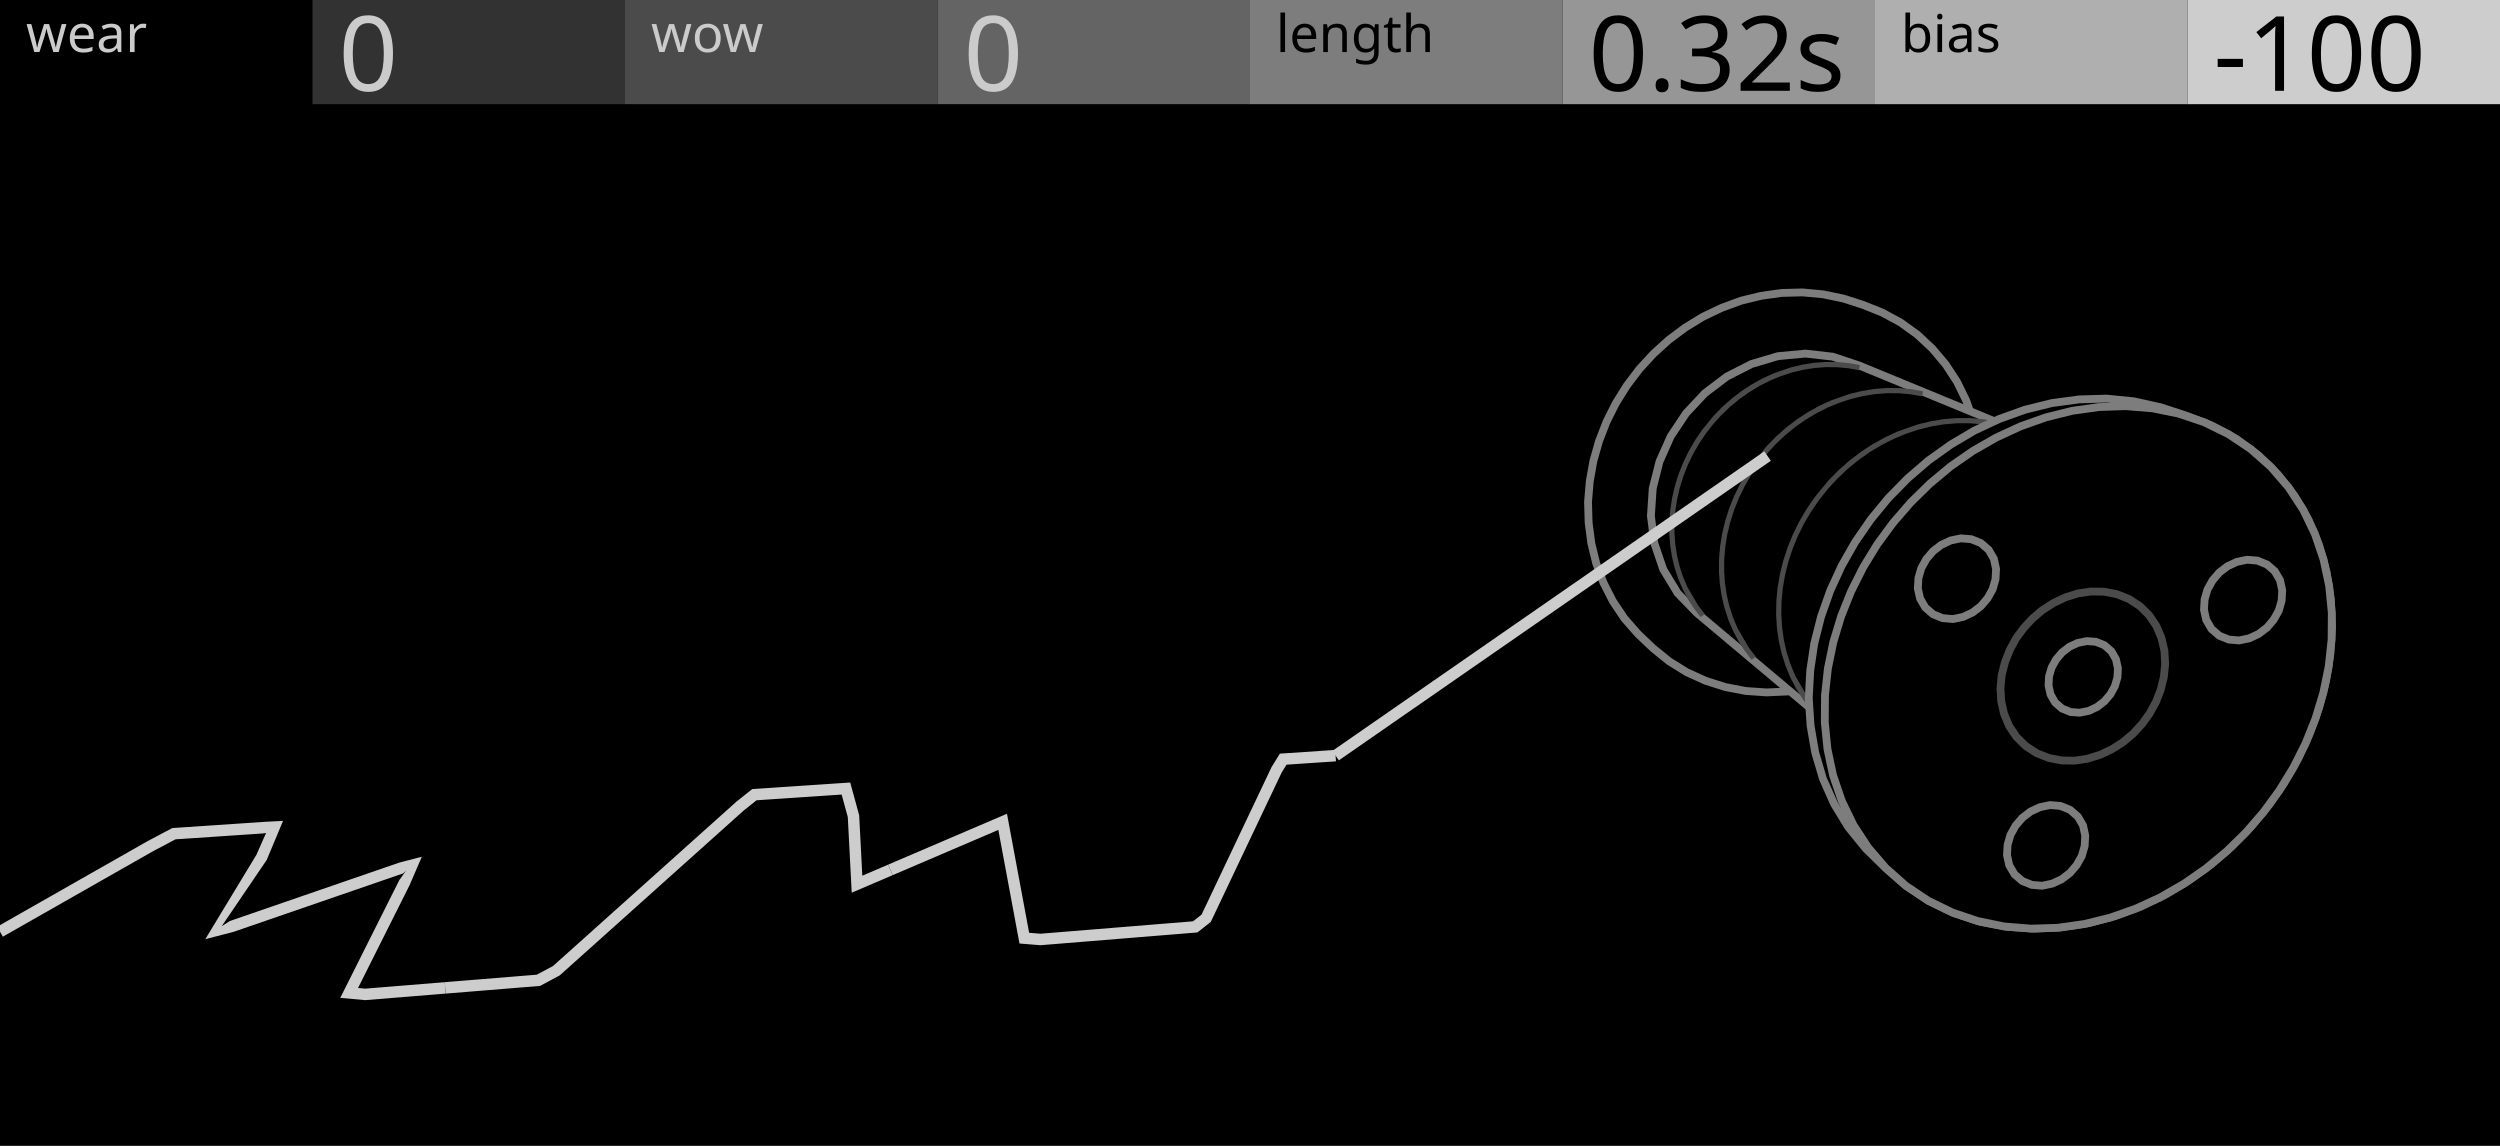
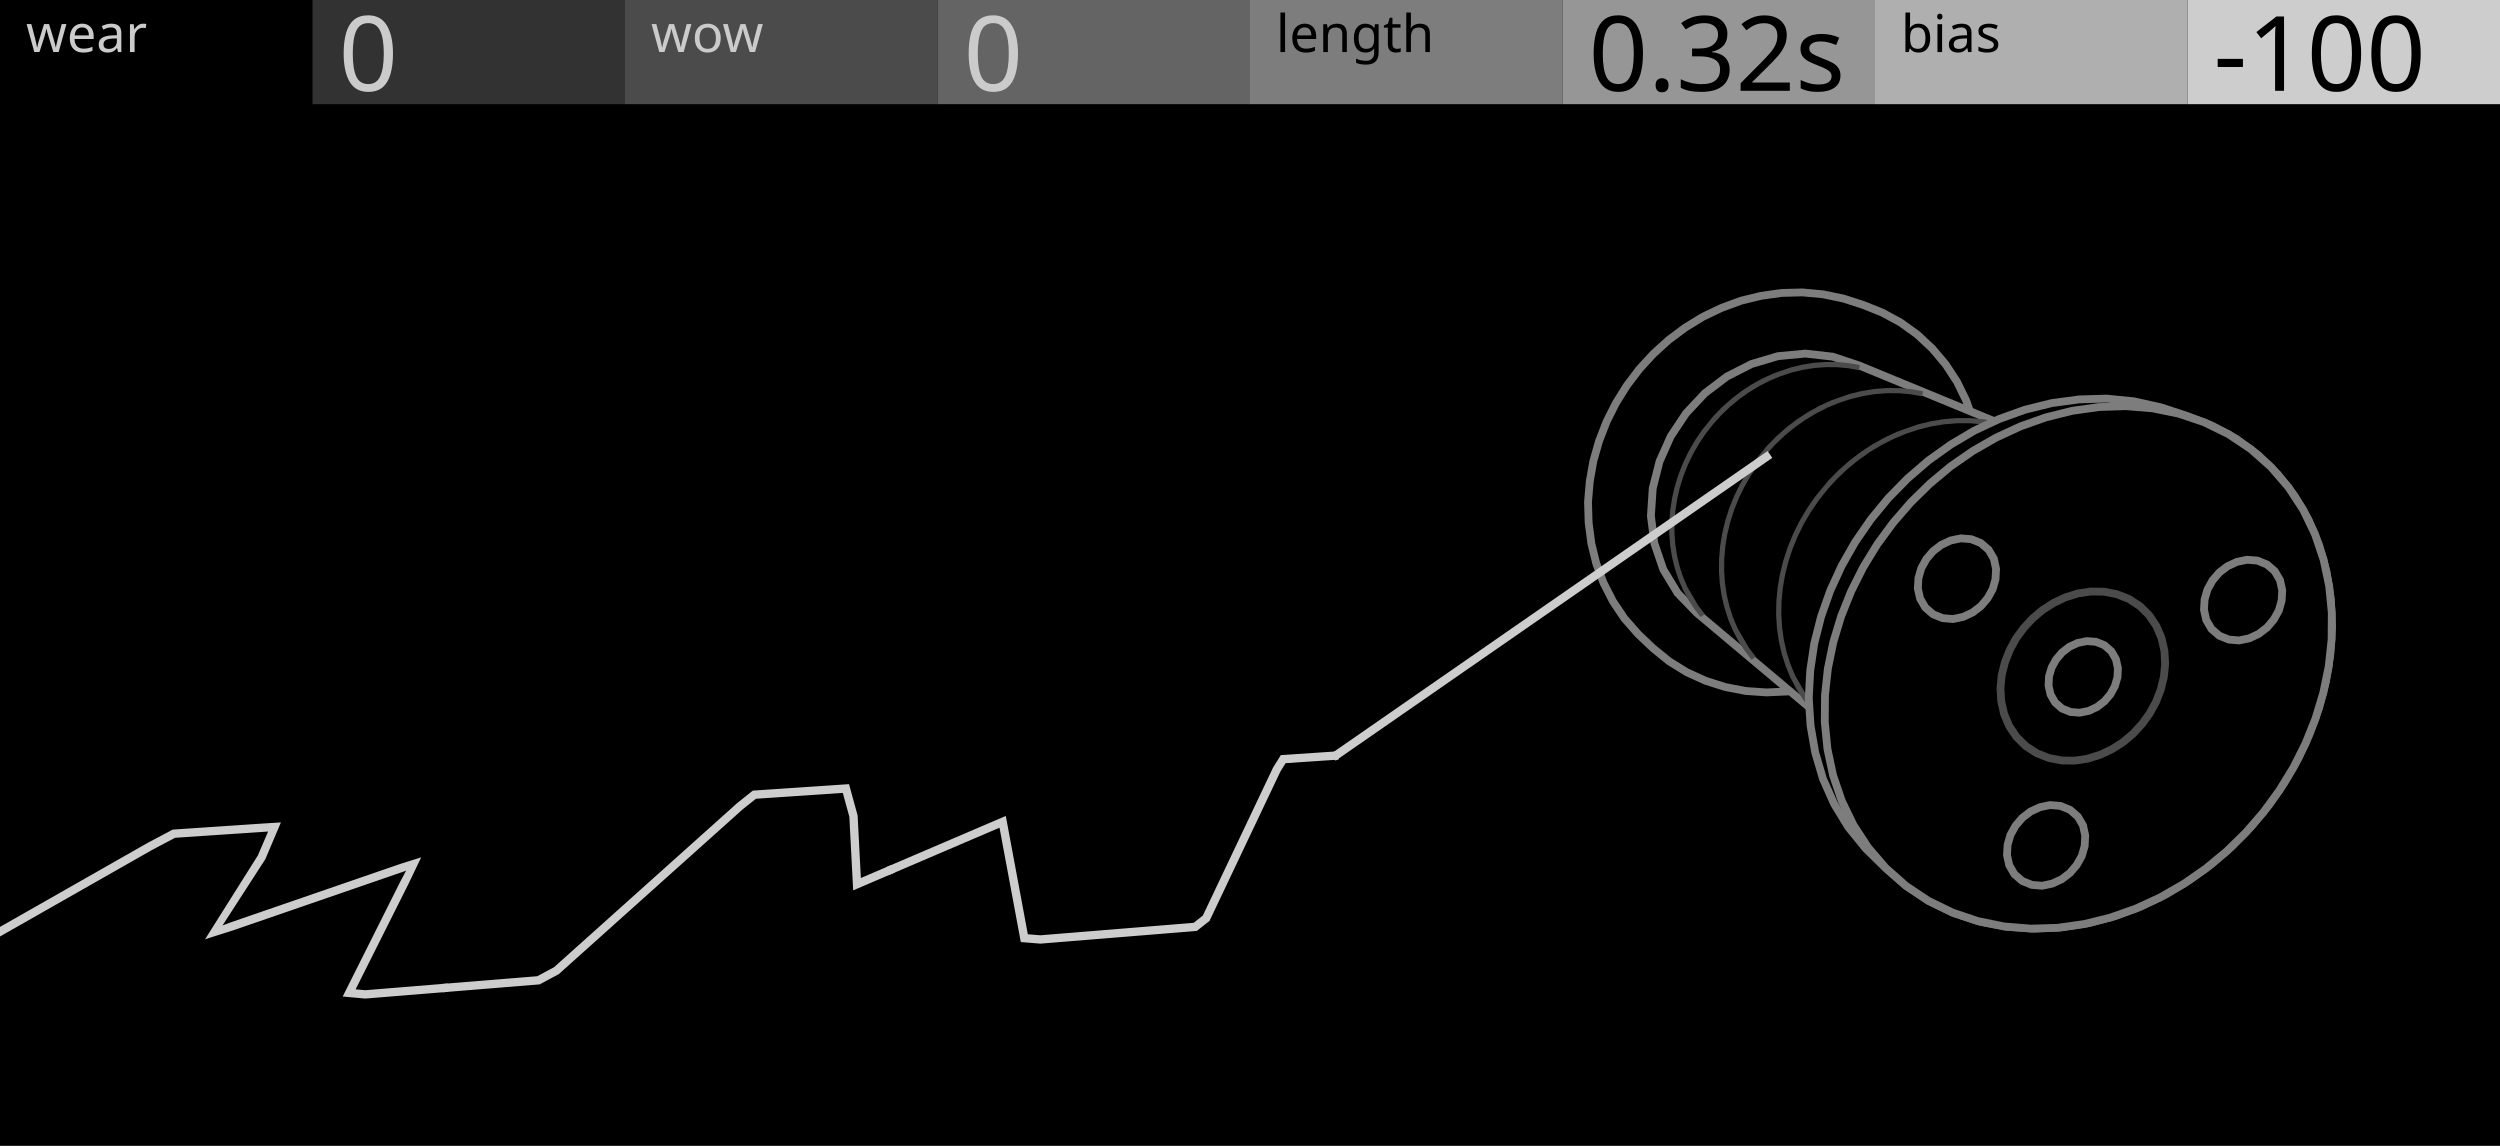
<svg xmlns="http://www.w3.org/2000/svg" width="480" height="220" viewBox="0 0 480 220">
  <g id="preview_canvas">
    <rect x="0" y="0" width="480" height="220" fill="#000000" stroke="none" />
  </g>
  <g id="preview_header">
    <rect x="0" y="0" width="60" height="20" fill="#000000" stroke="none" />
    <rect x="60" y="0" width="60" height="20" fill="#323232" stroke="none" />
    <rect x="120" y="0" width="60" height="20" fill="#4B4B4B" stroke="none" />
    <rect x="180" y="0" width="60" height="20" fill="#646464" stroke="none" />
    <rect x="240" y="0" width="60" height="20" fill="#7D7D7D" stroke="none" />
    <rect x="300" y="0" width="60" height="20" fill="#969696" stroke="none" />
    <rect x="360" y="0" width="60" height="20" fill="#AFAFAF" stroke="none" />
    <rect x="420" y="0" width="60" height="20" fill="#CDCDCD" stroke="none" />
    <text transform="matrix(1 0 0 1 5 10)" fill="#CBCBCB" stroke="none" font-family="UniversNextPro-Light" font-size="10px">wear</text>
    <text transform="matrix(1 0 0 1 65 17.44)" fill="#CBCBCB" stroke="none" font-family="UniversNextPro-Light" font-size="20px">0</text>
    <text transform="matrix(1 0 0 1 125 10)" fill="#CBCBCB" stroke="none" font-family="UniversNextPro-Light" font-size="10px">wow</text>
    <text transform="matrix(1 0 0 1 185 17.44)" fill="#CBCBCB" stroke="none" font-family="UniversNextPro-Light" font-size="20px">0</text>
    <text transform="matrix(1 0 0 1 245 10)" fill="#000000" stroke="none" font-family="UniversNextPro-Light" font-size="10px">length</text>
    <text transform="matrix(1 0 0 1 305 17.44)" fill="#000000" stroke="none" font-family="UniversNextPro-Light" font-size="20px">0.32s</text>
    <text transform="matrix(1 0 0 1 365 10)" fill="#000000" stroke="none" font-family="UniversNextPro-Light" font-size="10px">bias</text>
    <text transform="matrix(1 0 0 1 425 17.44)" fill="#000000" stroke="none" font-family="UniversNextPro-Light" font-size="20px">-100</text>
  </g>
  <path id="spool_node_4" transform="matrix(1 0 0 1 342.58 94.54)" d="M -37.679 1.853 L -37.349 -2.11 L -36.653 -6.025 L -35.565 -9.85 L -34.126 -13.557 L -32.344 -17.112 L -30.24 -20.486 L -27.838 -23.656 L -25.149 -26.585 L -22.206 -29.26 L -19.018 -31.637 L -15.626 -33.713 L -12.038 -35.426 L -8.306 -36.8 L -4.443 -37.744 L -0.506 -38.293 L 3.469 -38.399 L 7.428 -38.036 L 11.32 -37.23 L 15.107 -36.011 L 18.798 -34.531 L 22.295 -32.642 L 25.523 -30.32 L 28.43 -27.61 L 30.992 -24.57 L 33.166 -21.241 L 34.909 -17.668 L 36.242 -13.923 L 37.156 -10.053 L 37.62 -6.103 L 37.687 -2.128 L 37.349 1.834 L 36.611 5.742 L 35.525 9.567 L 34.061 13.265 L 32.275 16.818 L 30.174 20.195 L 27.766 23.36 L 25.099 26.31 L 22.152 28.981 L 18.983 31.383 L 15.603 33.479 L 12.031 35.226 L 8.311 36.63 L 4.464 37.637 L 0.532 38.229 L -3.44 38.403 L -7.406 38.126 L -11.311 37.375 L -15.099 36.173 L -18.718 34.528 L -22.098 32.433 L -25.186 29.93 L -28.07 27.19 L -30.694 24.203 L -32.905 20.898 L -34.711 17.357 L -36.104 13.633 L -37.048 9.77 L -37.562 5.828 Z" fill="#000000" stroke="#7D7D7D" stroke-width="1.5" />
  <path id="spool_node_5" transform="matrix(1 0 0 1 373.68 115.18)" d="M -56.707 -16.125 L -56.355 -21.415 L -55.06 -26.555 L -52.903 -31.397 L -49.97 -35.812 L -46.346 -39.682 L -42.118 -42.881 L -37.395 -45.288 L -32.315 -46.796 L -27.041 -47.293 L -21.778 -46.696 L -16.753 -45.013 L -11.844 -42.992 L -6.936 -40.97 L -2.027 -38.948 L 2.881 -36.927 L 7.79 -34.905 L 12.698 -32.884 L 17.606 -30.862 L 22.515 -28.84 L 27.423 -26.819 L 32.332 -24.797 L 37.24 -22.775 L 42.062 -20.566 L 46.436 -17.574 L 50.131 -13.776 L 53.061 -9.36 L 55.12 -4.476 L 56.329 0.685 L 56.708 5.974 L 56.287 11.261 L 55.154 16.442 L 53.366 21.435 L 50.965 26.166 L 48.007 30.569 L 44.553 34.595 L 40.65 38.187 L 36.345 41.286 L 31.677 43.807 L 26.722 45.697 L 21.555 46.892 L 16.268 47.285 L 10.987 46.826 L 5.866 45.462 L 1.083 43.18 L -3.195 40.05 L -7.26 36.636 L -11.325 33.221 L -15.39 29.807 L -19.454 26.392 L -23.519 22.978 L -27.584 19.564 L -31.649 16.149 L -35.713 12.735 L -39.778 9.321 L -43.843 5.906 L -47.907 2.492 L -51.587 -1.319 L -54.333 -5.85 L -56.042 -10.866 Z" fill="#000000" stroke="#7D7D7D" stroke-width="1.5" />
  <path id="spool_node_6" transform="matrix(1 0 0 1 376.63 116.98)" d="M -15.26 29.402 L -16.737 27.456 L -19.152 23.184 L -20.088 20.864 L -20.832 18.439 L -21.378 15.924 L -21.721 13.333 L -21.857 10.683 L -21.783 7.99 L -21.499 5.271 L -21.005 2.545 L -20.302 -0.172 L -19.395 -2.86 L -18.287 -5.501 L -16.986 -8.079 L -15.499 -10.574 L -13.835 -12.971 L -12.003 -15.255 L -10.023 -17.401 L -7.899 -19.403 L -5.649 -21.246 L -3.288 -22.916 L -0.832 -24.401 L 1.702 -25.693 L 4.292 -26.78 L 6.934 -27.661 L 9.596 -28.325 L 12.265 -28.771 L 14.924 -28.997 L 17.553 -29.001 L 20.136 -28.785 L 22.678 -28.349 L 22.848 -29.334 L 20.263 -29.778 L 17.594 -30.001 L 14.881 -29.996 L 12.141 -29.764 L 9.392 -29.305 L 6.654 -28.622 L 2.605 -27.185 L -0.028 -25.963 L -2.589 -24.538 L -5.059 -22.92 L -7.423 -21.119 L -9.664 -19.149 L -11.768 -17.022 L -14.637 -13.569 L -16.34 -11.116 L -17.863 -8.561 L -19.196 -5.921 L -20.331 -3.213 L -21.261 -0.457 L -21.982 2.33 L -22.49 5.13 L -22.782 7.924 L -22.857 10.695 L -22.717 13.424 L -22.364 16.096 L -21.8 18.693 L -21.031 21.199 L -20.063 23.599 L -18.904 25.879 L -17.56 28.025 L -16.057 30.007 Z" fill="#4B4B4B" stroke="none" />
  <path id="spool_node_7" transform="matrix(1 0 0 1 362.11 108.17)" d="M -13.775 27.304 L -15.17 25.479 L -17.461 21.481 L -18.355 19.313 L -19.07 17.049 L -19.602 14.702 L -19.946 12.287 L -20.097 9.819 L -20.055 7.312 L -19.816 4.784 L -19.383 2.251 L -18.756 -0.272 L -17.938 -2.767 L -16.934 -5.217 L -15.75 -7.606 L -14.393 -9.917 L -12.871 -12.136 L -11.191 -14.25 L -9.373 -16.234 L -7.421 -18.084 L -5.349 -19.786 L -3.172 -21.327 L -0.906 -22.696 L 1.436 -23.885 L 3.831 -24.885 L 6.278 -25.693 L 8.747 -26.301 L 11.224 -26.705 L 13.695 -26.906 L 16.141 -26.901 L 18.548 -26.693 L 20.921 -26.279 L 21.093 -27.264 L 18.677 -27.685 L 16.185 -27.901 L 13.655 -27.906 L 11.103 -27.699 L 8.546 -27.281 L 6.002 -26.655 L 2.244 -25.333 L -0.196 -24.206 L -2.567 -22.889 L -4.851 -21.393 L -7.034 -19.727 L -9.101 -17.903 L -11.039 -15.932 L -13.676 -12.731 L -15.238 -10.454 L -16.631 -8.082 L -17.846 -5.629 L -18.877 -3.112 L -19.717 -0.549 L -20.362 2.045 L -20.808 4.653 L -21.054 7.257 L -21.098 9.841 L -20.942 12.388 L -20.587 14.883 L -20.036 17.31 L -19.295 19.654 L -18.369 21.901 L -17.265 24.038 L -15.991 26.051 L -14.569 27.911 Z" fill="#4B4B4B" stroke="none" />
  <path id="spool_node_8" transform="matrix(1 0 0 1 349.63 100.59)" d="M -12.533 25.479 L -13.854 23.761 L -16.031 20.005 L -16.885 17.971 L -17.572 15.848 L -18.089 13.65 L -18.429 11.389 L -18.591 9.08 L -18.571 6.737 L -18.369 4.375 L -17.985 2.009 L -17.42 -0.345 L -16.677 -2.672 L -15.76 -4.956 L -14.674 -7.182 L -13.426 -9.335 L -12.024 -11.4 L -10.474 -13.366 L -8.794 -15.211 L -6.987 -16.931 L -5.067 -18.511 L -3.049 -19.941 L -0.945 -21.211 L 1.231 -22.313 L 3.459 -23.237 L 5.737 -23.984 L 8.038 -24.543 L 10.349 -24.914 L 12.655 -25.094 L 14.943 -25.083 L 17.195 -24.882 L 19.42 -24.489 L 19.594 -25.474 L 17.327 -25.874 L 14.99 -26.082 L 12.619 -26.094 L 10.231 -25.908 L 7.84 -25.524 L 5.463 -24.946 L 1.958 -23.722 L -0.317 -22.676 L -2.523 -21.453 L -4.648 -20.061 L -6.676 -18.511 L -8.594 -16.812 L -10.391 -14.976 L -12.831 -11.991 L -14.273 -9.867 L -15.557 -7.653 L -16.674 -5.362 L -17.618 -3.011 L -18.384 -0.615 L -18.966 1.812 L -19.362 4.252 L -19.571 6.69 L -19.591 9.111 L -19.424 11.499 L -19.071 13.839 L -18.536 16.117 L -17.823 18.319 L -16.937 20.431 L -15.885 22.441 L -14.674 24.336 L -13.326 26.089 Z" fill="#4B4B4B" stroke="none" />
  <path id="spool_node_9" transform="matrix(1 0 0 1 338.79 93.99)" d="M -11.482 23.886 L -12.737 22.264 L -14.808 18.724 L -15.624 16.808 L -16.284 14.811 L -16.785 12.744 L -17.12 10.619 L -17.288 8.45 L -17.286 6.251 L -17.113 4.034 L -16.769 1.816 L -16.256 -0.39 L -15.575 -2.57 L -14.732 -4.709 L -13.729 -6.792 L -12.575 -8.806 L -11.275 -10.737 L -9.836 -12.575 L -8.275 -14.298 L -6.594 -15.904 L -4.807 -17.379 L -2.925 -18.713 L -0.962 -19.897 L 1.069 -20.923 L 3.151 -21.783 L 5.282 -22.477 L 7.436 -22.995 L 9.601 -23.336 L 11.764 -23.499 L 13.91 -23.483 L 16.027 -23.289 L 18.12 -22.916 L 18.296 -23.9 L 16.16 -24.281 L 13.96 -24.483 L 11.73 -24.499 L 9.485 -24.33 L 7.24 -23.976 L 5.01 -23.44 L 1.725 -22.299 L -0.405 -21.323 L -2.47 -20.18 L -4.455 -18.88 L -6.35 -17.43 L -8.14 -15.84 L -9.814 -14.121 L -12.085 -11.325 L -13.425 -9.335 L -14.615 -7.258 L -15.648 -5.11 L -16.519 -2.903 L -17.221 -0.653 L -17.751 1.626 L -18.107 3.919 L -18.286 6.211 L -18.288 8.488 L -18.114 10.736 L -17.766 12.94 L -17.247 15.086 L -16.56 17.162 L -15.712 19.154 L -14.708 21.051 L -13.554 22.842 L -12.274 24.498 Z" fill="#4B4B4B" stroke="none" />
-   <path id="spool_node_0" transform="matrix(1 0 0 1 213.51 162.73)" d="M 42.85 -18.747 L 40.845 -18.612 L 32.227 -18.033 L 30.641 -15.475 L 28.268 -10.474 L 27.035 -7.876 L 25.76 -5.189 L 24.44 -2.407 L 23.073 0.474 L 17.19 12.873 L 15.554 14.161 L 10.905 14.539 L 8.406 14.742 L 3.391 15.15 L 0.875 15.355 L -4.173 15.765 L -9.245 16.178 L -13.741 16.544 L -15.913 16.368 L -19.299 -1.809 L -20.171 -6.492 L -23.205 -5.192 L -25.443 -4.234 L -27.708 -3.264 L -30 -2.282 L -32.321 -1.289 L -37.048 0.736 L -39.456 1.767 L -42.987 3.279 L -42.121 5.302 L -38.59 3.789 L -36.182 2.758 L -31.454 0.734 L -29.134 -0.26 L -26.841 -1.242 L -22.339 -3.17 L -21.831 -3.388 L -21.462 -1.406 L -17.768 18.425 L -13.74 18.751 L -11.611 18.578 L -9.067 18.371 L -3.995 17.958 L 1.054 17.547 L 3.57 17.343 L 6.08 17.139 L 8.584 16.935 L 11.083 16.732 L 13.576 16.529 L 16.394 16.3 L 18.956 14.282 L 22.174 7.5 L 23.644 4.403 L 25.06 1.418 L 26.428 -1.464 L 27.748 -4.246 L 29.023 -6.933 L 30.256 -9.531 L 31.448 -12.044 L 32.576 -14.421 L 33.502 -15.914 L 36.973 -16.147 L 40.993 -16.417 L 42.997 -16.552 Z" fill="#CDCDCD" stroke="none" />
-   <path id="spool_node_1" transform="matrix(1 0 0 1 128.39 170.51)" d="M 42.133 -4.501 L 40.757 -3.912 L 38.256 -2.841 L 37.174 -2.377 L 36.571 -13.99 L 34.849 -20.269 L 32.644 -20.121 L 31.77 -20.062 L 29.584 -19.915 L 27.394 -19.768 L 25.199 -19.621 L 23 -19.473 L 20.797 -19.325 L 18.59 -19.177 L 16.035 -19.005 L 12.956 -16.551 L 9.954 -13.86 L 6.871 -11.097 L 3.679 -8.237 L 0.371 -5.272 L -3.059 -2.198 L -6.617 0.991 L -10.312 4.302 L -18.143 11.32 L -22.198 14.954 L -25.33 16.631 L -27.884 16.838 L -30.672 17.065 L -36.268 17.52 L -39.076 17.749 L -41.891 17.978 L -43.001 18.068 L -42.823 20.261 L -41.713 20.171 L -38.898 19.942 L -36.089 19.713 L -30.493 19.258 L -27.705 19.031 L -24.696 18.786 L -20.927 16.769 L -16.674 12.958 L -8.844 5.94 L -5.149 2.629 L -1.591 -0.56 L 1.839 -3.634 L 5.147 -6.598 L 8.339 -9.459 L 11.422 -12.222 L 14.377 -14.87 L 16.869 -16.856 L 18.737 -16.982 L 20.945 -17.13 L 23.148 -17.278 L 25.347 -17.426 L 27.541 -17.573 L 29.732 -17.72 L 31.918 -17.867 L 32.791 -17.926 L 33.203 -17.954 L 34.386 -13.638 L 35.14 0.887 L 39.122 -0.819 L 41.623 -1.889 L 42.999 -2.478 Z" fill="#CDCDCD" stroke="none" />
-   <path id="spool_node_2" transform="matrix(1 0 0 1 42.51 174.82)" d="M 42.879 13.758 L 41.167 13.897 L 35.503 14.358 L 32.661 14.589 L 29.812 14.821 L 27.622 14.999 L 26.233 14.873 L 36.114 -4.834 L 38.482 -10.326 L 34.189 -9.211 L 28.007 -7.081 L 24.857 -5.995 L 21.666 -4.895 L 18.434 -3.781 L 15.159 -2.652 L 11.842 -1.509 L 8.481 -0.35 L 1.622 2.013 L 0.053 3.021 L 8.693 -9.701 L 11.835 -17.207 L 8.692 -17.05 L 7.732 -16.986 L 5.328 -16.824 L 2.92 -16.662 L -1.912 -16.338 L -6.763 -16.012 L -9.429 -15.832 L -14.269 -13.271 L -19.456 -10.319 L -24.818 -7.268 L -30.38 -4.102 L -36.154 -0.816 L -43.054 3.111 L -41.966 5.023 L -41.065 4.51 L -35.066 1.096 L -23.729 -5.356 L -13.21 -11.342 L -8.815 -13.669 L -6.615 -13.817 L -1.764 -14.143 L 3.067 -14.467 L 5.475 -14.629 L 7.879 -14.791 L 8.573 -14.891 L 6.741 -10.731 L -3.089 5.497 L 2.339 4.093 L 9.197 1.729 L 12.559 0.571 L 19.151 -1.701 L 22.383 -2.815 L 25.574 -3.915 L 31.835 -6.073 L 34.906 -7.131 L 35.472 -7.691 L 34.148 -5.82 L 22.82 16.771 L 27.611 17.207 L 32.839 16.782 L 35.682 16.551 L 41.346 16.09 L 43.057 15.951 Z" fill="#CDCDCD" stroke="none" />
-   <path id="spool_node_3" transform="matrix(1 0 0 1 297.9 116.32)" d="M 40.847 -29.657 L 36.386 -26.564 L 35.646 -26.05 L 29.754 -21.964 L 26.829 -19.936 L 21.742 -16.409 L 18.134 -13.907 L 17.415 -13.408 L 14.547 -11.42 L 13.833 -10.924 L 11.693 -9.44 L 6.729 -5.998 L 3.911 -4.044 L -2.384 0.321 L -4.467 1.766 L -5.853 2.726 L -7.235 3.685 L -7.925 4.163 L -9.989 5.595 L -14.78 8.917 L -16.142 9.861 L -18.856 11.743 L -20.209 12.681 L -20.884 13.149 L -22.905 14.55 L -28.26 18.264 L -28.926 18.726 L -30.256 19.648 L -31.583 20.569 L -34.888 22.86 L -36.205 23.773 L -37.518 24.684 L -42.093 27.857 L -40.84 29.664 L -38.883 28.308 L -34.951 25.581 L -33.634 24.668 L -30.33 22.376 L -29.003 21.456 L -21.651 16.358 L -19.63 14.957 L -18.955 14.489 L -17.602 13.551 L -14.888 11.669 L -10.794 8.829 L -8.736 7.403 L -6.671 5.971 L -5.981 5.492 L -4.599 4.534 L -3.214 3.574 L -1.13 2.129 L 5.164 -2.236 L 7.277 -3.701 L 7.983 -4.191 L 15.086 -9.116 L 15.801 -9.612 L 19.388 -12.099 L 22.996 -14.601 L 28.082 -18.128 L 31.008 -20.157 L 36.9 -24.242 L 39.867 -26.3 L 41.355 -27.332 L 42.101 -27.849 Z" fill="#CDCDCD" stroke="none" />
+   <path id="spool_node_0" transform="matrix(1 0 0 1 213.65 162.73)" d="M 42.767 -17.899 L 40.762 -17.764 L 32.58 -17.214 L 31.249 -15.068 L 30.089 -12.623 L 27.663 -7.512 L 26.388 -4.824 L 23.701 0.839 L 22.284 3.825 L 20.815 6.921 L 17.732 13.417 L 15.739 14.987 L 13.326 15.183 L 10.833 15.386 L 8.335 15.589 L 5.83 15.793 L 3.32 15.997 L 0.804 16.202 L -4.244 16.613 L -9.316 17.025 L -13.881 17.396 L -16.77 17.162 L -20.275 -1.654 L -20.952 -5.292 L -23.01 -4.411 L -25.248 -3.453 L -27.513 -2.483 L -29.805 -1.501 L -32.126 -0.507 L -36.853 1.517 L -39.261 2.548 L -42.793 4.061 L -42.596 4.52 L -39.064 3.008 L -36.657 1.977 L -31.929 -0.048 L -29.609 -1.041 L -27.316 -2.023 L -25.051 -2.993 L -22.814 -3.951 L -21.33 -4.587 L -20.766 -1.562 L -17.191 17.63 L -13.881 17.898 L -9.276 17.524 L -4.204 17.111 L 0.845 16.7 L 3.361 16.496 L 5.871 16.291 L 8.375 16.088 L 10.874 15.884 L 15.929 15.473 L 18.133 13.738 L 21.266 7.135 L 22.736 4.039 L 24.152 1.053 L 26.84 -4.61 L 28.115 -7.298 L 30.54 -12.409 L 31.688 -14.828 L 32.869 -16.733 L 36.776 -16.995 L 40.796 -17.265 L 42.8 -17.4 Z" fill="none" stroke="#CDCDCD" stroke-width="1.1" />
+   <path id="spool_node_1" transform="matrix(1 0 0 1 128.26 170.53)" d="M 42.597 -3.739 L 41.221 -3.15 L 38.721 -2.08 L 36.518 -1.136 L 35.857 -13.874 L 34.343 -19.395 L 32.831 -19.293 L 31.957 -19.234 L 29.771 -19.087 L 27.581 -18.94 L 25.386 -18.793 L 23.187 -18.645 L 20.984 -18.497 L 18.777 -18.349 L 16.487 -18.195 L 13.635 -15.921 L 10.651 -13.247 L 7.568 -10.484 L 4.376 -7.624 L 1.068 -4.659 L -2.362 -1.585 L -5.92 1.604 L -9.615 4.915 L -17.445 11.933 L -21.577 15.635 L -24.955 17.443 L -27.685 17.665 L -30.473 17.892 L -36.069 18.348 L -38.877 18.576 L -41.692 18.805 L -42.802 18.895 L -42.762 19.394 L -41.652 19.303 L -38.837 19.074 L -36.028 18.846 L -30.432 18.391 L -27.644 18.164 L -24.811 17.933 L -21.288 16.048 L -17.112 12.305 L -9.281 5.287 L -5.586 1.976 L -2.028 -1.213 L 1.402 -4.287 L 4.71 -7.251 L 7.902 -10.112 L 10.985 -12.875 L 13.958 -15.539 L 16.677 -17.706 L 18.81 -17.85 L 21.018 -17.998 L 23.221 -18.146 L 25.42 -18.294 L 27.614 -18.441 L 29.805 -18.588 L 31.991 -18.735 L 32.864 -18.794 L 33.969 -18.868 L 35.36 -13.794 L 36.056 -0.394 L 38.918 -1.62 L 41.418 -2.691 L 42.794 -3.28 Z" fill="none" stroke="#CDCDCD" stroke-width="1.1" />
+   <path id="spool_node_2" transform="matrix(1 0 0 1 42.69 174.84)" d="M 42.768 14.585 L 41.056 14.724 L 35.392 15.185 L 32.55 15.416 L 27.438 15.832 L 24.735 15.586 L 35.175 -5.235 L 37.139 -9.328 L 34.286 -8.428 L 31.215 -7.369 L 24.954 -5.211 L 21.763 -4.111 L 18.531 -2.997 L 11.939 -0.725 L 8.578 0.433 L 1.719 2.797 L -1.341 3.958 L 7.759 -10.119 L 10.395 -16.333 L 8.569 -16.222 L 7.609 -16.158 L 5.205 -15.996 L 2.797 -15.834 L -2.035 -15.51 L -6.886 -15.184 L -9.372 -15.016 L -14.04 -12.546 L -19.215 -9.601 L -24.577 -6.549 L -35.914 -0.097 L -42.814 3.829 L -42.566 4.264 L -35.667 0.337 L -24.33 -6.115 L -13.8 -12.107 L -9.232 -14.525 L -6.852 -14.685 L -2.001 -15.011 L 2.83 -15.335 L 5.239 -15.497 L 7.642 -15.659 L 8.602 -15.723 L 9.653 -15.806 L 7.315 -10.353 L -2.055 4.52 L 1.882 3.27 L 8.74 0.906 L 12.102 -0.253 L 15.419 -1.396 L 18.694 -2.525 L 21.926 -3.639 L 25.117 -4.738 L 28.267 -5.824 L 31.378 -6.896 L 34.449 -7.955 L 36.455 -8.729 L 34.728 -5.459 L 23.959 16.018 L 27.435 16.334 L 29.741 16.147 L 32.59 15.915 L 35.433 15.684 L 41.097 15.223 L 42.808 15.084 Z" fill="none" stroke="#CDCDCD" stroke-width="1.1" />
+   <path id="spool_node_3" transform="matrix(1 0 0 1 297.9 116.32)" d="M 41.332 -28.958 L 36.871 -25.865 L 36.13 -25.352 L 30.238 -21.266 L 27.313 -19.237 L 22.226 -15.71 L 18.619 -13.209 L 15.032 -10.721 L 14.317 -10.226 L 12.177 -8.742 L 7.214 -5.3 L 4.395 -3.345 L -1.899 1.019 L -3.983 2.464 L -5.368 3.425 L -6.75 4.383 L -7.44 4.861 L -9.505 6.293 L -11.563 7.72 L -15.657 10.559 L -18.372 12.442 L -19.724 13.379 L -20.399 13.848 L -22.42 15.249 L -27.776 18.963 L -28.442 19.425 L -29.772 20.347 L -31.099 21.267 L -34.404 23.559 L -39.653 27.198 L -41.609 28.555 L -41.324 28.966 L -39.368 27.609 L -34.119 23.969 L -30.814 21.678 L -29.487 20.758 L -28.157 19.836 L -27.491 19.374 L -22.135 15.66 L -20.114 14.259 L -19.439 13.79 L -18.087 12.852 L -15.372 10.97 L -11.278 8.131 L -9.22 6.704 L -7.155 5.272 L -6.465 4.794 L -5.083 3.836 L -3.698 2.875 L -1.614 1.43 L 4.68 -2.935 L 7.498 -4.889 L 12.462 -8.331 L 14.602 -9.815 L 15.317 -10.31 L 18.185 -12.299 L 18.904 -12.798 L 22.511 -15.299 L 27.598 -18.827 L 30.523 -20.855 L 36.415 -24.941 L 37.156 -25.454 L 40.871 -28.031 L 41.617 -28.548 Z" fill="none" stroke="#CDCDCD" stroke-width="1.1" />
  <path id="spool_node_10" transform="matrix(1 0 0 1 397.52 127.41)" d="M -50.234 6.61 L -49.955 1.341 L -49.177 -3.877 L -47.884 -8.992 L -46.126 -13.966 L -43.927 -18.763 L -41.317 -23.348 L -38.319 -27.69 L -34.966 -31.764 L -31.27 -35.53 L -27.275 -38.976 L -22.98 -42.042 L -18.441 -44.731 L -13.662 -46.967 L -8.697 -48.749 L -3.575 -50.015 L 1.651 -50.725 L 6.925 -50.879 L 12.175 -50.36 L 17.321 -49.214 L 22.337 -47.572 L 27.247 -45.643 L 31.883 -43.129 L 36.115 -39.98 L 39.87 -36.278 L 43.094 -32.107 L 45.744 -27.547 L 47.768 -22.676 L 49.173 -17.592 L 49.993 -12.382 L 50.238 -7.111 L 49.904 -1.846 L 49.075 3.364 L 47.747 8.471 L 45.953 13.432 L 43.753 18.229 L 41.115 22.799 L 38.127 27.148 L 34.772 31.222 L 31.095 35.005 L 27.118 38.474 L 22.847 41.572 L 18.336 44.308 L 13.585 46.604 L 8.643 48.451 L 3.549 49.825 L -1.665 50.636 L -6.934 50.881 L -12.196 50.532 L -17.381 49.557 L -22.39 47.903 L -27.136 45.605 L -31.528 42.688 L -35.511 39.229 L -39.282 35.538 L -42.61 31.449 L -45.362 26.951 L -47.507 22.131 L -49 17.072 L -49.899 11.875 Z" fill="#000000" stroke="#7D7D7D" stroke-width="1.5" />
  <path id="spool_node_11" transform="matrix(1 0 0 1 399.03 128.14)" d="M -3.915 49.995 L -9.08 50.159 L -14.229 49.738 L -19.29 48.708 L -24.185 47.058 L -28.826 44.792 L -33.12 41.921 L -36.98 38.49 L -40.348 34.574 L -43.173 30.251 L -45.423 25.602 L -47.086 20.71 L -48.163 15.657 L -48.67 10.515 L -48.632 5.347 L -48.076 0.21 L -47.035 -4.851 L -45.539 -9.797 L -43.618 -14.593 L -41.3 -19.212 L -38.601 -23.619 L -35.539 -27.782 L -32.152 -31.685 L -28.463 -35.303 L -24.491 -38.61 L -20.244 -41.554 L -15.761 -44.123 L -11.069 -46.288 L -6.199 -48.012 L -1.184 -49.257 L 3.931 -49.985 L 9.095 -50.158 L 14.245 -49.742 L 19.307 -48.712 L 24.2 -47.057 L 28.836 -44.78 L 33.128 -41.908 L 36.995 -38.485 L 40.369 -34.575 L 43.199 -30.254 L 45.443 -25.6 L 47.096 -20.706 L 48.168 -15.652 L 48.674 -10.511 L 48.638 -5.345 L 48.087 -0.207 L 47.05 4.854 L 45.557 9.801 L 43.636 14.598 L 41.313 19.214 L 38.613 23.621 L 35.561 27.791 L 32.179 31.699 L 28.484 35.313 L 24.503 38.609 L 20.26 41.559 L 15.779 44.133 L 11.087 46.299 L 6.216 48.022 L 1.2 49.266 Z" fill="#000000" stroke="#7D7D7D" stroke-width="1.5" />
  <path id="spool_node_12" transform="matrix(1 0 0 1 399.9 129.81)" d="M -1.529 16.236 L -4.042 16.201 L -6.51 15.73 L -8.844 14.805 L -10.95 13.438 L -12.737 11.674 L -14.136 9.59 L -15.113 7.277 L -15.663 4.827 L -15.807 2.319 L -15.571 -0.184 L -14.964 -2.624 L -14.047 -4.964 L -12.851 -7.176 L -11.371 -9.209 L -9.663 -11.053 L -7.746 -12.681 L -5.628 -14.035 L -3.357 -15.11 L -0.96 -15.867 L 1.527 -16.239 L 4.038 -16.206 L 6.505 -15.736 L 8.839 -14.813 L 10.945 -13.447 L 12.732 -11.685 L 14.133 -9.602 L 15.114 -7.29 L 15.67 -4.84 L 15.81 -2.33 L 15.558 0.171 L 14.96 2.612 L 14.049 4.955 L 12.843 7.161 L 11.367 9.197 L 9.662 11.043 L 7.743 12.668 L 5.626 14.025 L 3.354 15.098 L 0.955 15.849 Z" fill="#000000" stroke="#4B4B4B" stroke-width="1.5" />
  <path id="spool_node_13" transform="matrix(1 0 0 1 399.98 129.97)" d="M -0.674 6.868 L -2.436 6.732 L -4.071 6.067 L -5.397 4.907 L -6.277 3.379 L -6.658 1.656 L -6.567 -0.109 L -6.064 -1.803 L -5.211 -3.352 L -4.061 -4.696 L -2.66 -5.778 L -1.057 -6.529 L 0.678 -6.875 L 2.441 -6.746 L 4.076 -6.079 L 5.402 -4.918 L 6.28 -3.389 L 6.66 -1.666 L 6.57 0.098 L 6.068 1.793 L 5.215 3.342 L 4.065 4.686 L 2.664 5.767 L 1.061 6.52 Z" fill="#000000" stroke="#7D7D7D" stroke-width="1.5" />
  <path id="spool_node_14" transform="matrix(1 0 0 1 430.7 115.26)" d="M -0.782 7.703 L -2.767 7.537 L -4.606 6.791 L -6.103 5.491 L -7.102 3.774 L -7.535 1.83 L -7.421 -0.157 L -6.868 -2.071 L -5.896 -3.812 L -4.603 -5.328 L -3.019 -6.539 L -1.215 -7.381 L 0.736 -7.788 L 2.72 -7.624 L 4.559 -6.88 L 6.059 -5.582 L 7.063 -3.865 L 7.484 -1.919 L 7.375 0.068 L 6.826 1.984 L 5.849 3.723 L 4.558 5.24 L 2.973 6.45 L 1.168 7.291 Z" fill="#000000" stroke="#7D7D7D" stroke-width="1.5" />
  <path id="spool_node_15" transform="matrix(1 0 0 1 375.76 111.15)" d="M -0.782 7.703 L -2.767 7.537 L -4.606 6.791 L -6.103 5.491 L -7.102 3.774 L -7.535 1.83 L -7.421 -0.157 L -6.868 -2.071 L -5.896 -3.812 L -4.603 -5.328 L -3.019 -6.539 L -1.215 -7.381 L 0.736 -7.788 L 2.72 -7.624 L 4.559 -6.88 L 6.059 -5.582 L 7.063 -3.865 L 7.484 -1.919 L 7.375 0.068 L 6.826 1.984 L 5.849 3.723 L 4.558 5.24 L 2.973 6.45 L 1.168 7.291 Z" fill="#000000" stroke="#7D7D7D" stroke-width="1.5" />
  <path id="spool_node_16" transform="matrix(1 0 0 1 392.88 162.36)" d="M -0.782 7.703 L -2.767 7.537 L -4.606 6.791 L -6.103 5.491 L -7.102 3.774 L -7.535 1.83 L -7.421 -0.157 L -6.868 -2.071 L -5.896 -3.812 L -4.603 -5.328 L -3.019 -6.539 L -1.215 -7.381 L 0.736 -7.788 L 2.72 -7.624 L 4.559 -6.88 L 6.059 -5.582 L 7.063 -3.865 L 7.484 -1.919 L 7.375 0.068 L 6.826 1.984 L 5.849 3.723 L 4.558 5.24 L 2.973 6.45 L 1.168 7.291 Z" fill="#000000" stroke="#7D7D7D" stroke-width="1.5" />
</svg>
